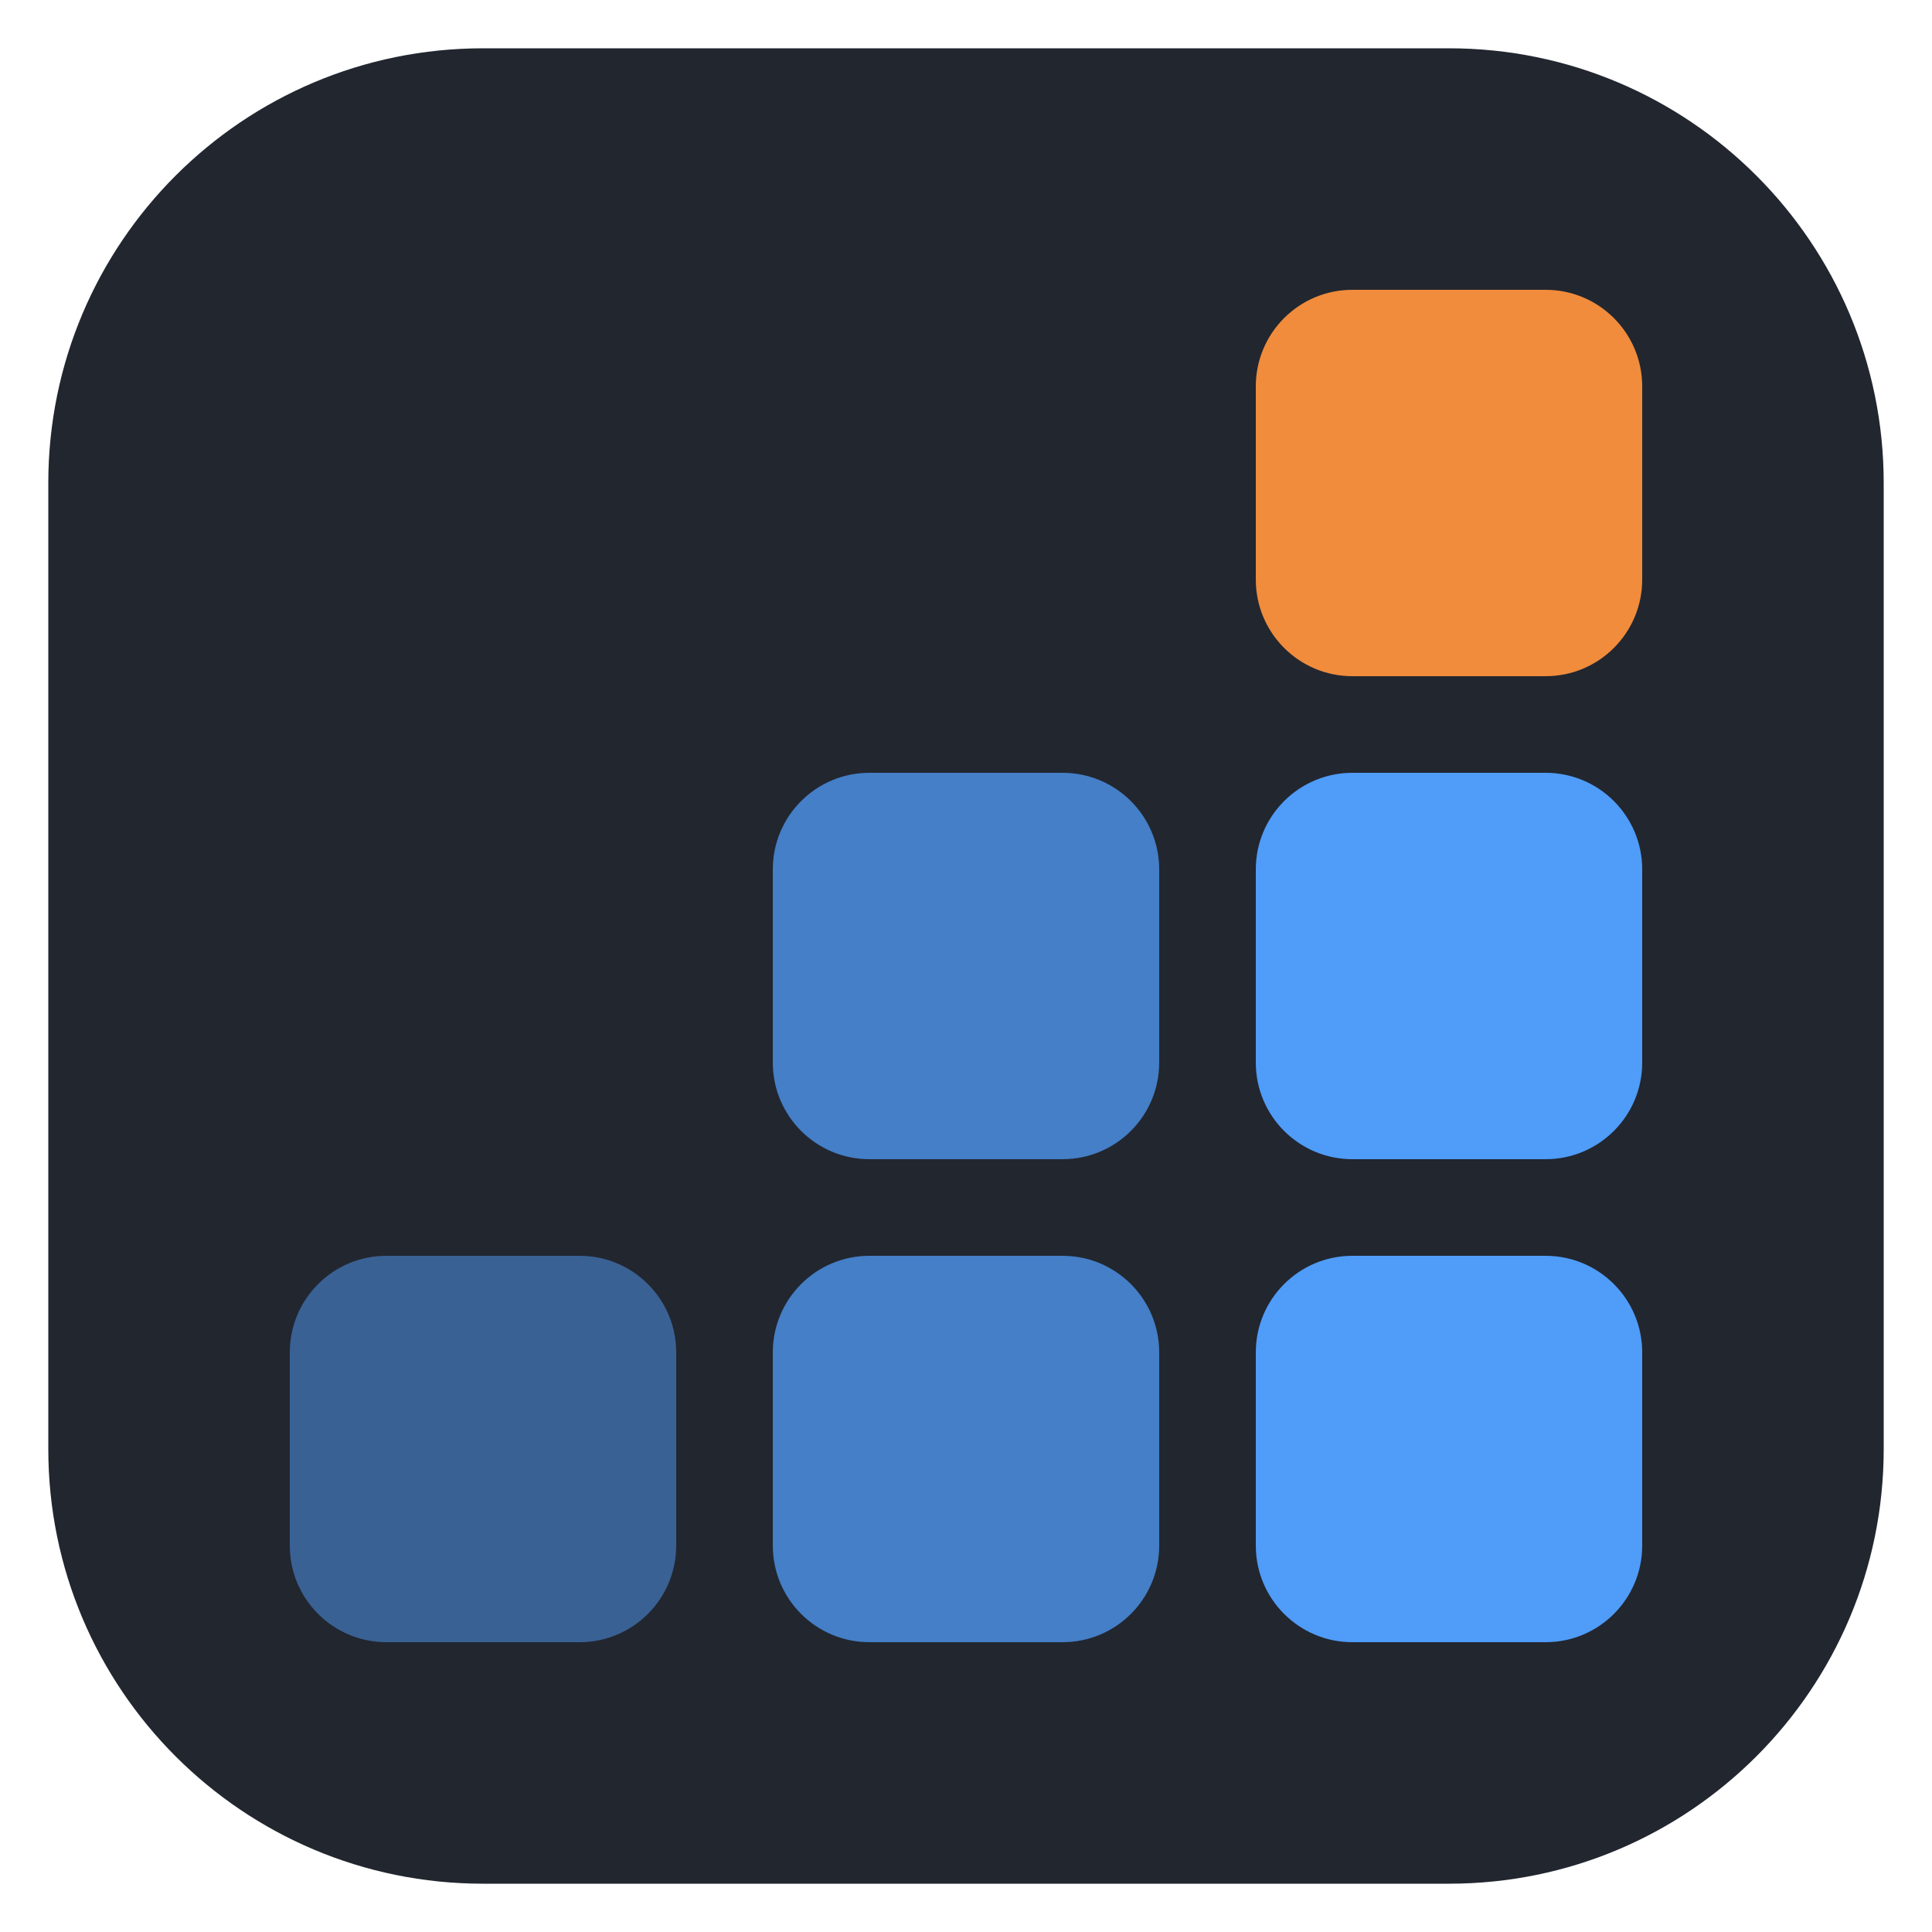
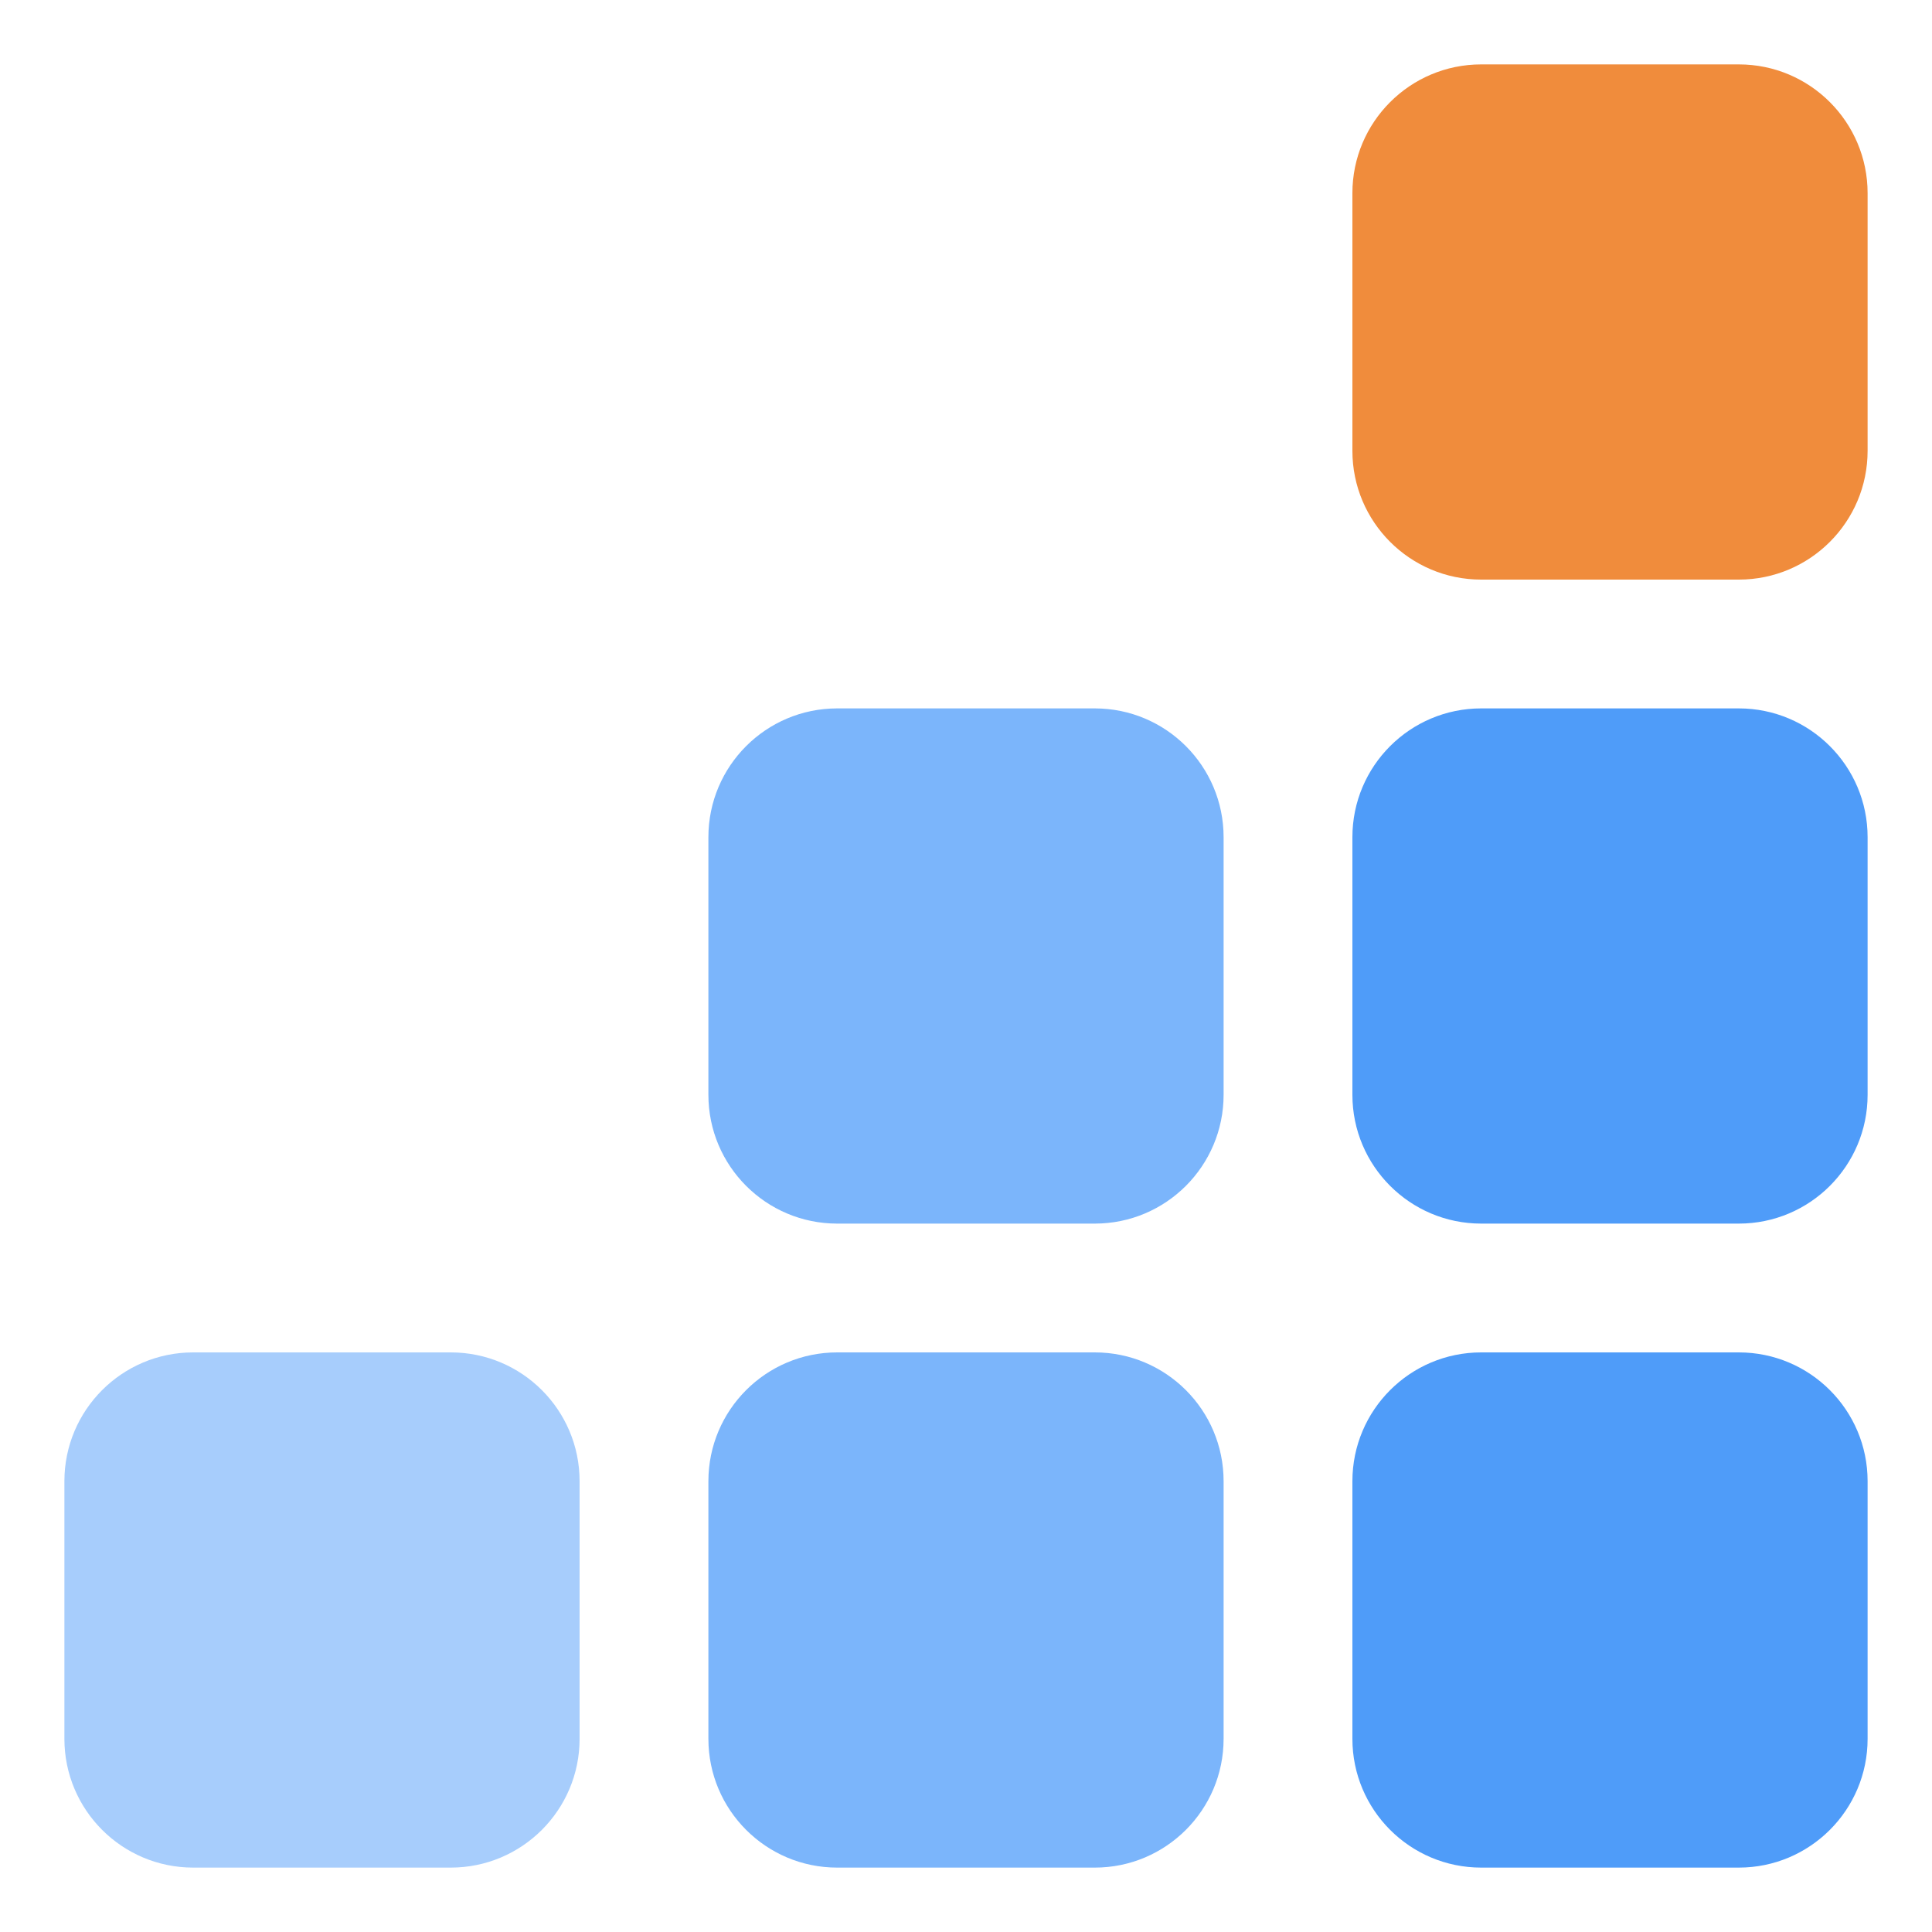
- <svg xmlns="http://www.w3.org/2000/svg" width="40" height="40" viewBox="0 0 40 40">
-   <rect x="1" y="1" width="38" height="38" rx="9" fill="#22262f" />
+ <svg xmlns="http://www.w3.org/2000/svg" width="32" height="32" viewBox="5 5 30 30">
  <rect x="6" y="26" width="8" height="8" rx="2" fill="#4f9cf9" opacity=".5" />
  <rect x="16" y="26" width="8" height="8" rx="2" fill="#4f9cf9" opacity=".75" />
  <rect x="16" y="16" width="8" height="8" rx="2" fill="#4f9cf9" opacity=".75" />
  <rect x="26" y="26" width="8" height="8" rx="2" fill="#4f9cf9" />
  <rect x="26" y="16" width="8" height="8" rx="2" fill="#4f9cf9" />
  <rect x="26" y="6" width="8" height="8" rx="2" fill="#f08c3c" />
</svg>
